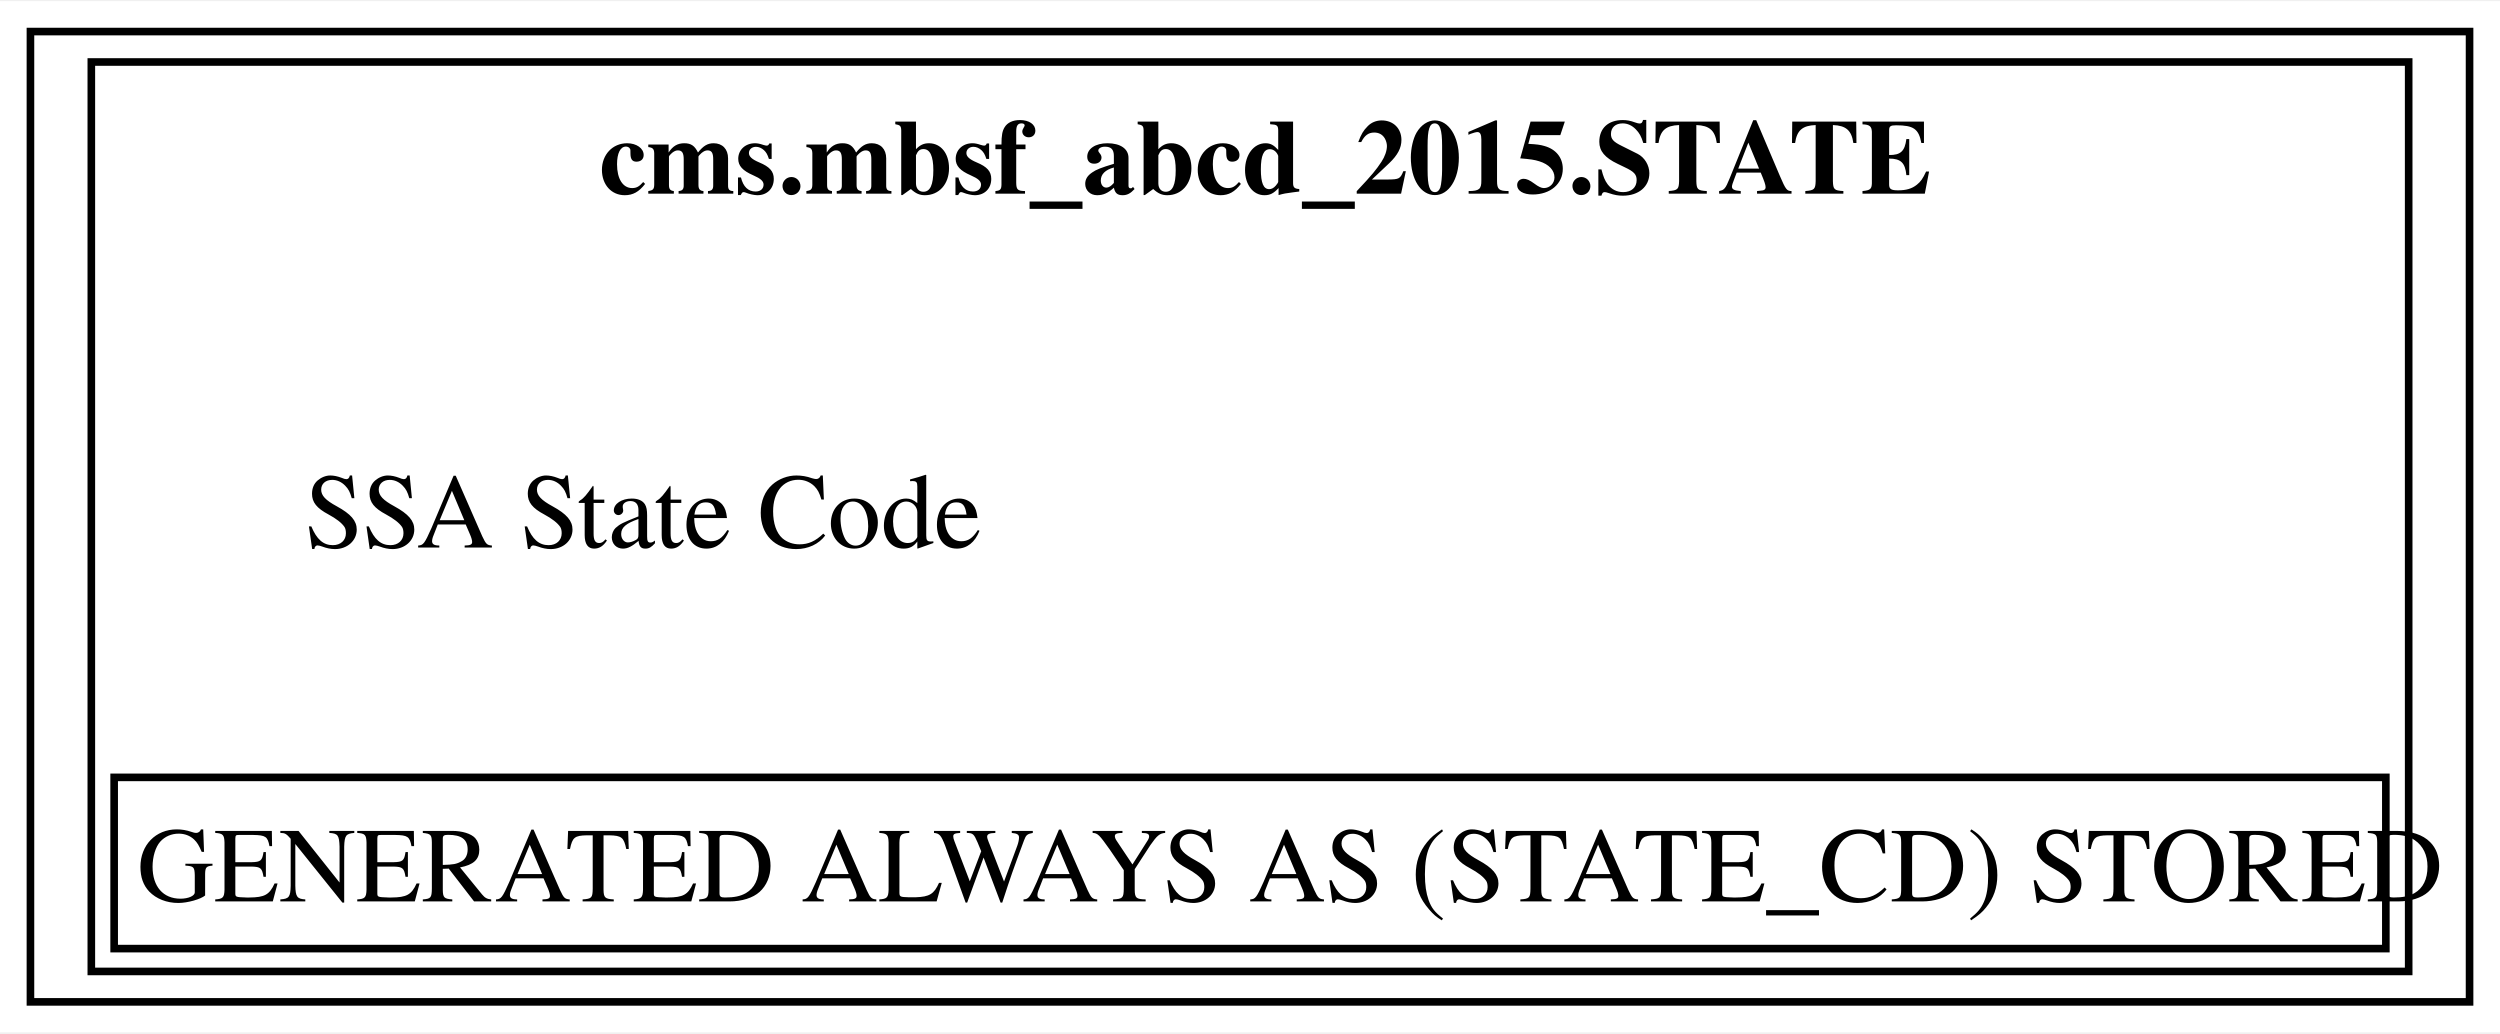
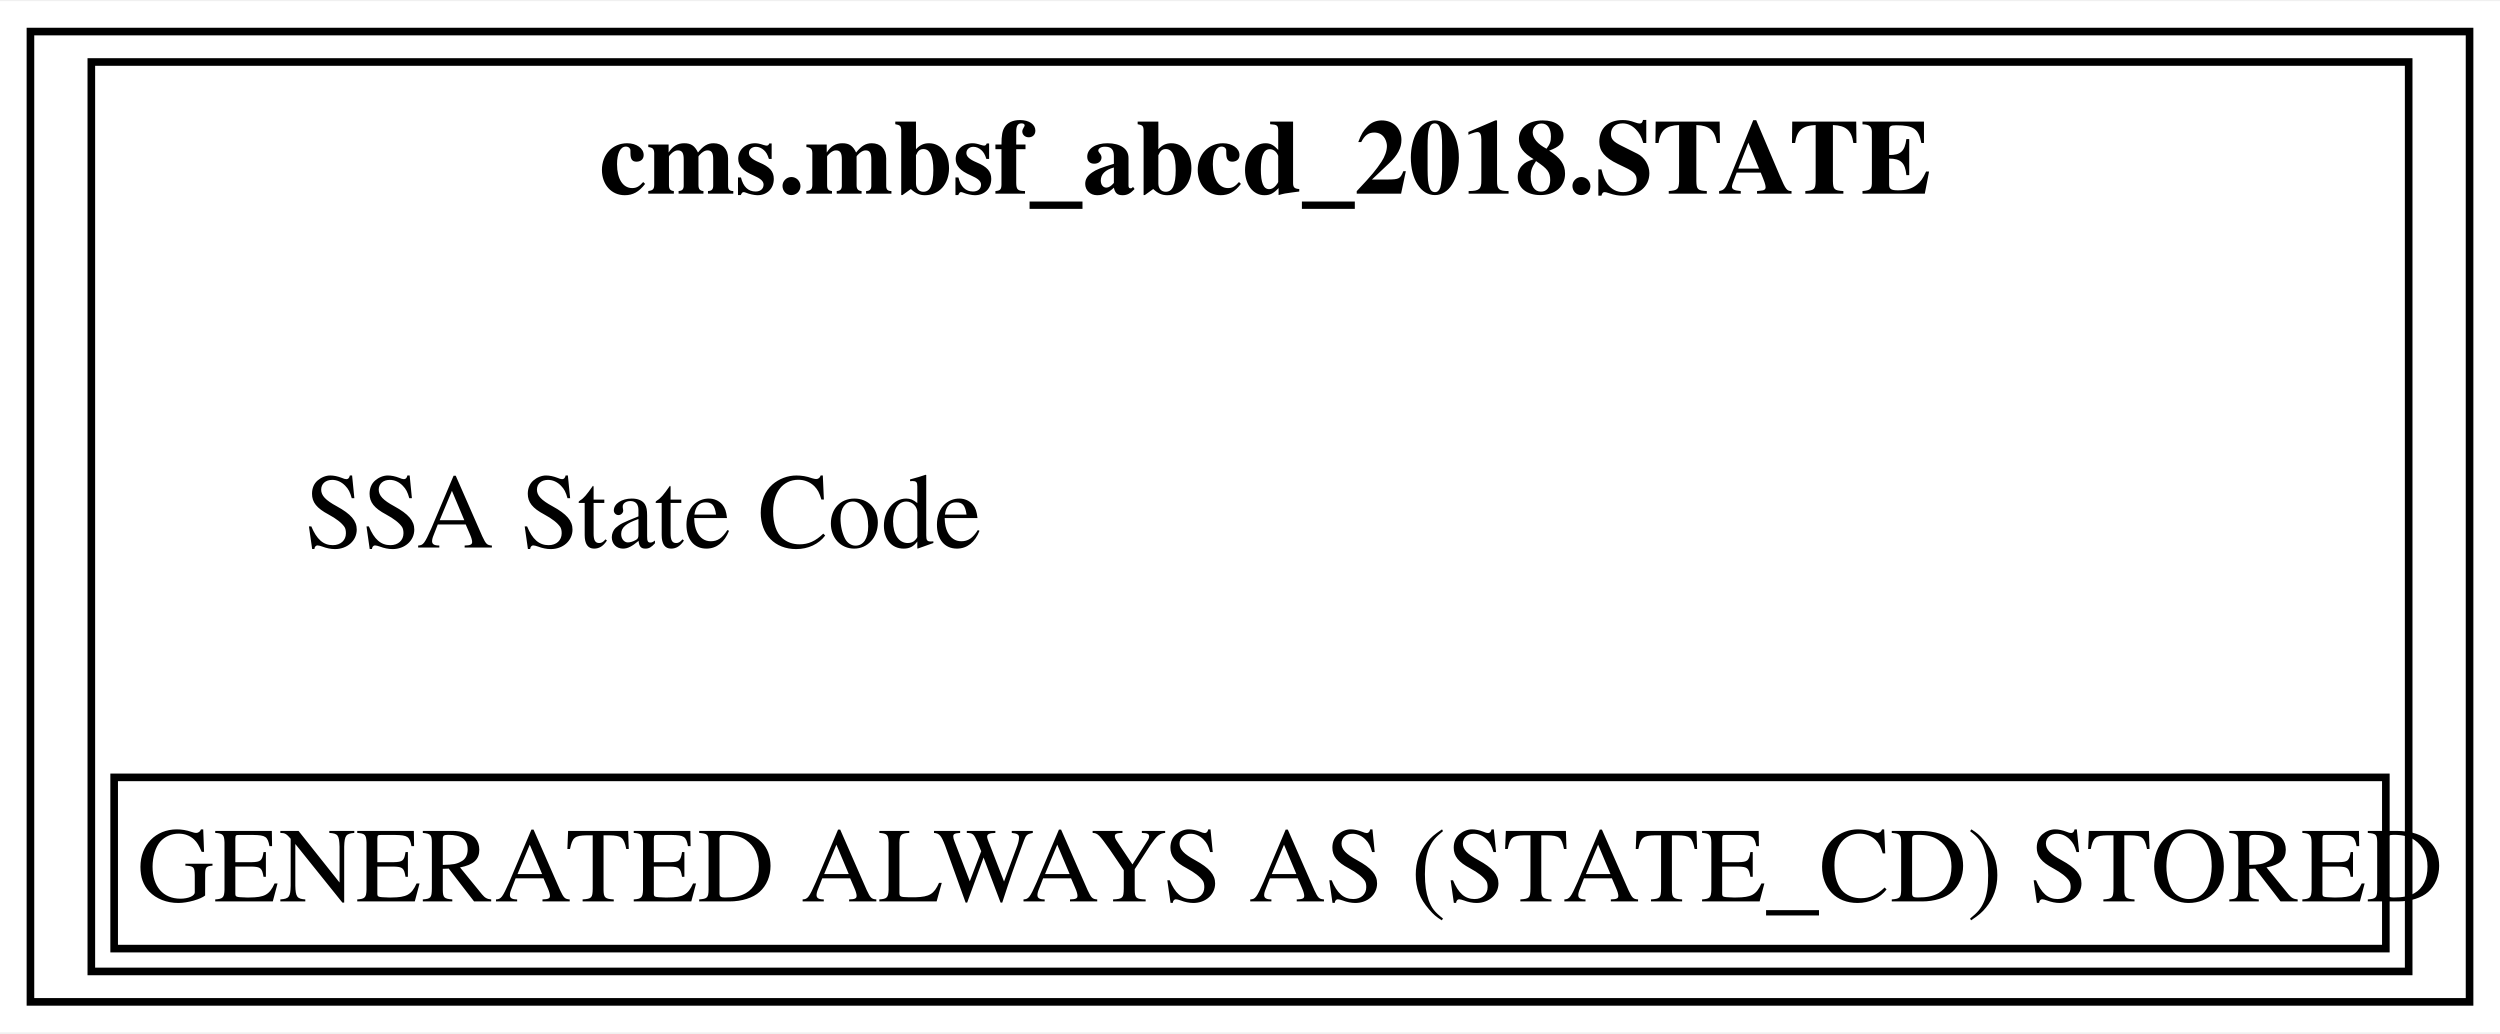
<svg xmlns="http://www.w3.org/2000/svg" xmlns:xlink="http://www.w3.org/1999/xlink" width="329pt" height="136pt" viewBox="0.00 0.00 328.50 135.50">
  <g id="graph0" class="graph" transform="scale(1 1) rotate(0) translate(4 131.5)">
    <polygon fill="white" stroke="none" points="-4,4 -4,-131.5 324.5,-131.5 324.5,4 -4,4" />
    <g id="node1" class="node">
      <g id="a_node1">
-         <a xlink:href="../cms.mbsf_abcd_2015/STATE.html" xlink:title="&lt;TABLE&gt;" target="_blank">
+         <a xlink:href="../cms.mbsf_abcd_2018/STATE.html" xlink:title="&lt;TABLE&gt;" target="_blank">
          <polygon fill="none" stroke="black" points="320.5,-127.5 0,-127.5 0,0 320.5,0 320.5,-127.5" />
-           <text text-anchor="start" x="74.75" y="-106.2" font-family="Times,serif" font-weight="bold" font-size="14.00">cms.mbsf_abcd_2015.STATE</text>
+           <text text-anchor="start" x="74.75" y="-106.2" font-family="Times,serif" font-weight="bold" font-size="14.00">cms.mbsf_abcd_2018.STATE</text>
          <text text-anchor="start" x="36" y="-59.7" font-family="Times,serif" font-size="14.00">SSA State Code</text>
          <polygon fill="none" stroke="black" points="11,-7 11,-29.5 309.5,-29.5 309.5,-7 11,-7" />
          <text text-anchor="start" x="14" y="-13.2" font-family="Times,serif" font-size="14.00">GENERATED ALWAYS AS (STATE_CD) STORED</text>
          <polygon fill="none" stroke="black" points="8,-4 8,-123.5 312.5,-123.5 312.5,-4 8,-4" />
        </a>
      </g>
    </g>
  </g>
</svg>
